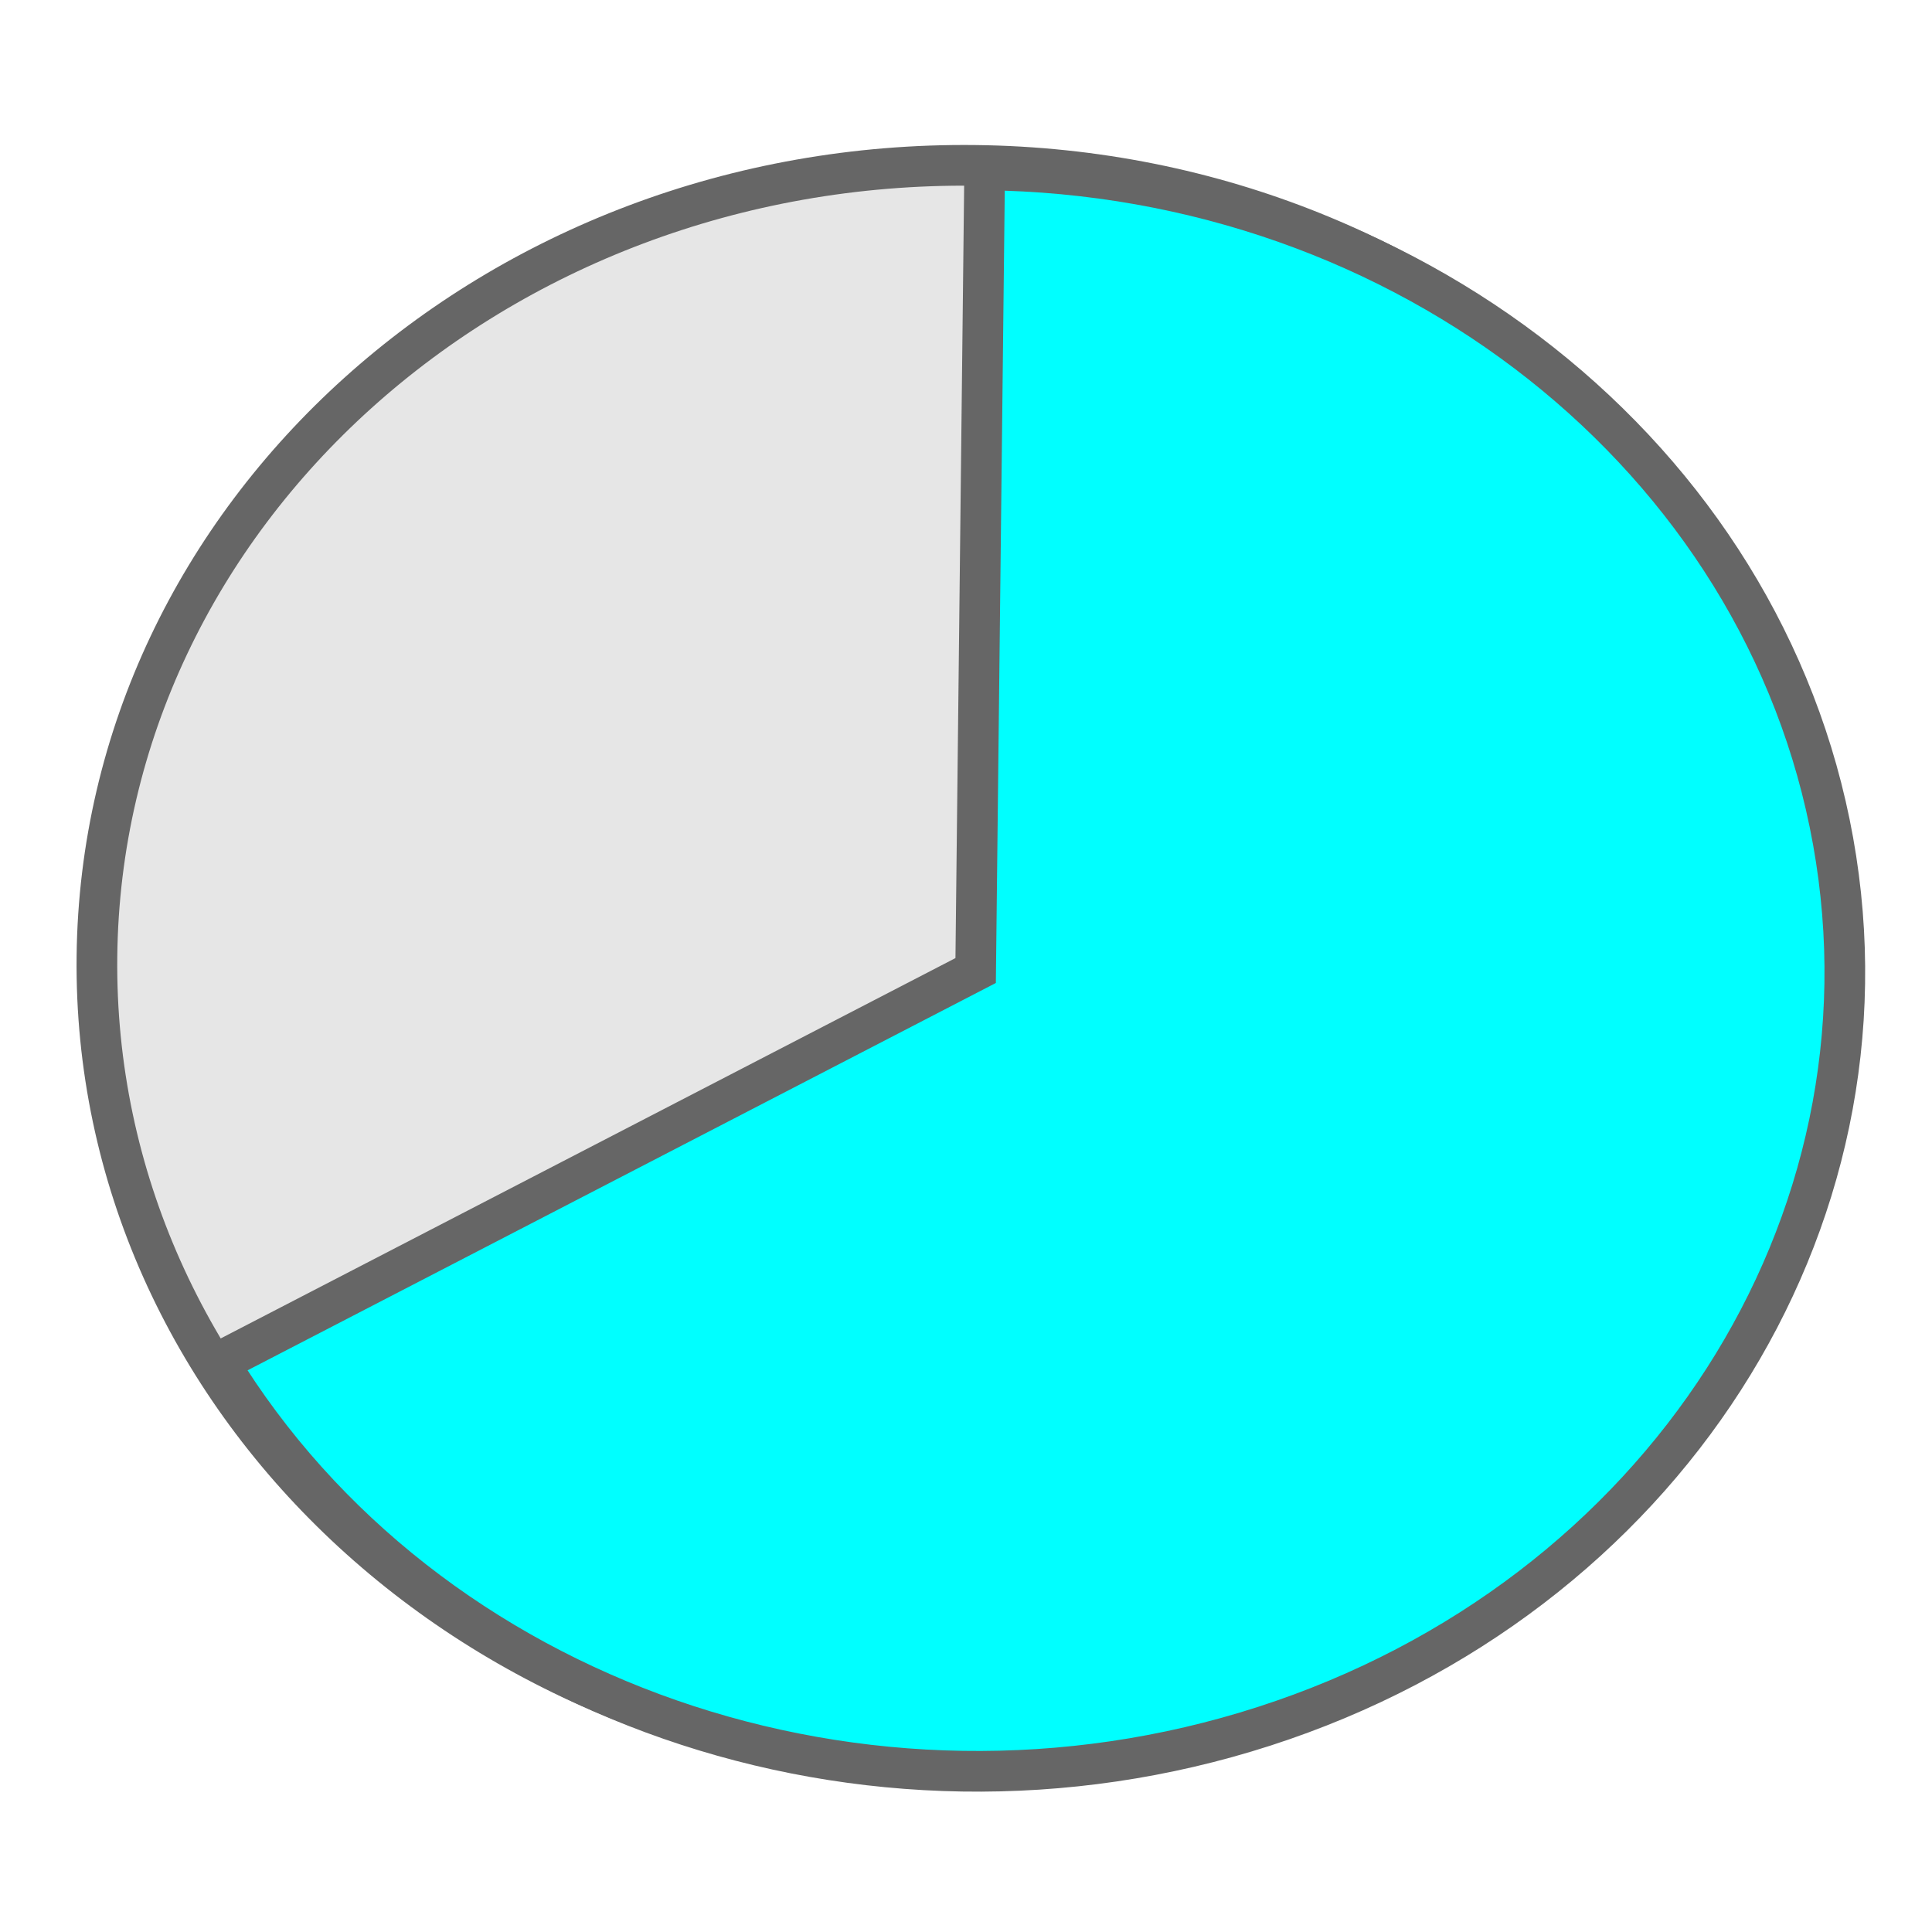
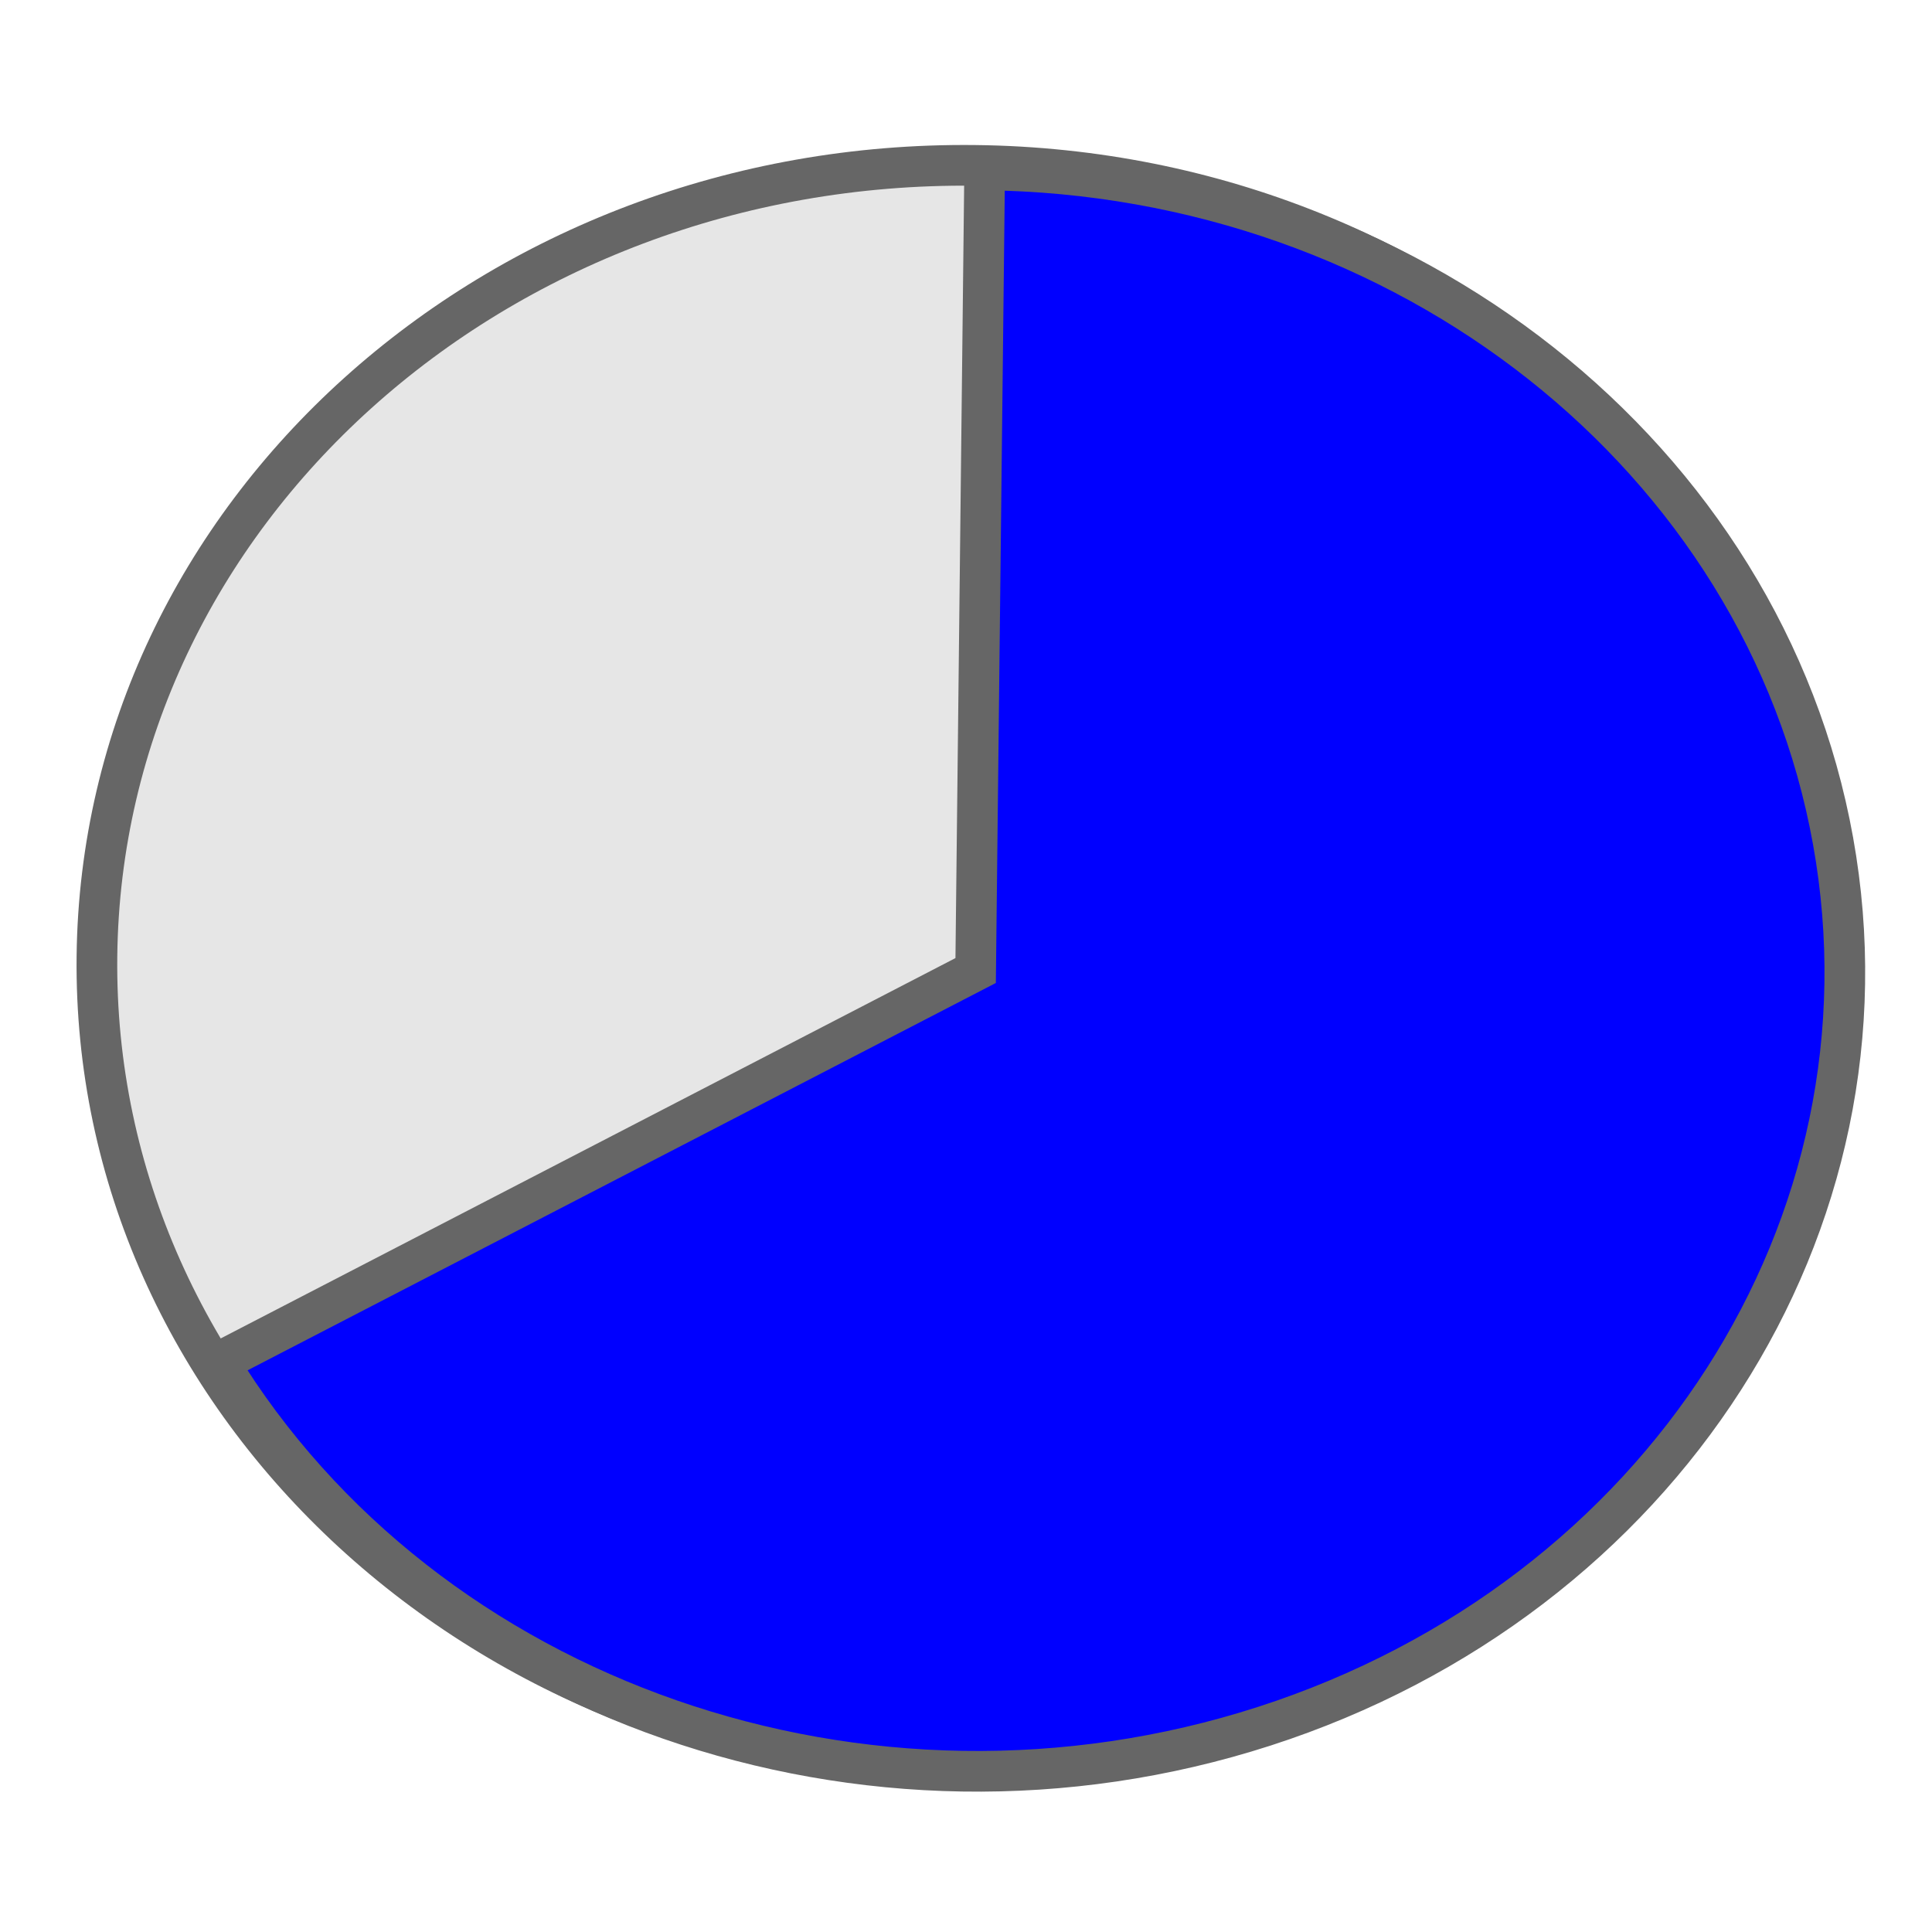
<svg xmlns="http://www.w3.org/2000/svg" xmlns:xlink="http://www.w3.org/1999/xlink" version="1.1" viewBox="0 0 95 95" id="svg2" width="95" height="95">
  <defs id="defs3">
    <linearGradient id="linearGradient3579">
      <stop offset="0" style="stop-color:#ffffff" id="stop3581" />
      <stop offset="1" style="stop-color:#ffffff;stop-opacity:0" id="stop3583" />
    </linearGradient>
    <linearGradient x1="-19.04" x2="15.224" gradientTransform="matrix(1.230101,-0.1276238,0.07839553,0.7556138,-12.20601,-2.0412)" y1="52.714" gradientUnits="userSpaceOnUse" xlink:href="#linearGradient3579" y2="111.34" id="linearGradient10462" />
    <linearGradient x1="71.088" x2="97.343" gradientTransform="matrix(0.5859334,-0.06079165,0.1645821,1.586307,-12.20601,-2.0412)" y1="-6.621" gradientUnits="userSpaceOnUse" xlink:href="#linearGradient3579" y2="37.164" id="linearGradient10464" />
    <linearGradient x1="95.225" x2="156.68" gradientTransform="matrix(0.5651813,0,0,1.662298,-12.20601,-2.0412)" y1="4.425" gradientUnits="userSpaceOnUse" xlink:href="#linearGradient3579" y2="20.793" id="linearGradient10466" />
    <radialGradient gradientUnits="userSpaceOnUse" gradientTransform="matrix(0.69765,0,0,0.29961,14.507,18.89)" r="7.906" cy="45.867" cx="22.902" id="radialGradient3800">
      <stop offset="0" id="stop3197" />
      <stop offset="1" style="stop-opacity:0" id="stop3199" />
    </radialGradient>
    <radialGradient gradientUnits="userSpaceOnUse" gradientTransform="matrix(0.66498,0,-0.10886,0.63739,11.938,5.262601)" fy="38.175" fx="14.638" r="5.739" cy="41.059" cx="17.059" id="radialGradient3793">
      <stop offset="0" style="stop-color:#aaa" id="stop3877" />
      <stop offset="1" style="stop-color:#4d4d4d" id="stop3879" />
    </radialGradient>
    <radialGradient gradientUnits="userSpaceOnUse" gradientTransform="matrix(0.66333,0,-0.10859,0.6358,23.997,3.4975)" fy="38.981" fx="14.109" r="5.739" cy="41.059" cx="17.059" id="radialGradient3790">
      <stop offset="0" style="stop-color:#aaa" id="stop3871" />
      <stop offset="1" style="stop-color:#4d4d4d" id="stop3873" />
    </radialGradient>
    <linearGradient gradientUnits="userSpaceOnUse" gradientTransform="matrix(0.22147,0,0,0.22311,16.032,-16.079)" y2="119.86" y1="144.12" x2="25.4" x1="28.739" id="linearGradient3787">
      <stop offset="0" style="stop-color:#fff" id="stop3239" />
      <stop offset="1" style="stop-color:#fff;stop-opacity:.379" id="stop3241" />
    </linearGradient>
    <linearGradient gradientUnits="userSpaceOnUse" gradientTransform="matrix(0.44563,0,0,0.22311,22.716,-17.657)" y2="125.39" y1="144.12" x2="26.257" x1="28.739" id="linearGradient3784">
      <stop offset="0" style="stop-color:#fff" id="stop3245" />
      <stop offset="1" style="stop-color:#fff;stop-opacity:.379" id="stop3247" />
    </linearGradient>
    <linearGradient x1="382.34" y1="489.14" gradientTransform="matrix(20.1192,-3.559157,3.994884,17.92478,-9282.393,-5000.953)" x2="490.53" gradientUnits="userSpaceOnUse" y2="333.89" id="linearGradient3019">
      <stop offset="0" style="stop-color:#000000;stop-opacity:.826" id="stop3015" />
      <stop offset="1" style="stop-color:#000000" id="stop3017" />
    </linearGradient>
  </defs>
  <ellipse style="opacity:1;fill:#e6e6e6;fill-opacity:1;fill-rule:nonzero;stroke:#666666;stroke-width:2;stroke-linecap:butt;stroke-linejoin:miter;stroke-miterlimit:4;stroke-dasharray:none;stroke-dashoffset:0;stroke-opacity:1" id="path843-6-5-3" transform="matrix(0.01121855,-0.9999371,0.9999379,0.01114801,0,0)" cx="-46.968" cy="48.03" rx="39.371" ry="42.736" />
  <path id="path2704" d="m 62.771,69.618 c 0,2.483 -4.697,4.495 -10.491,4.495 -5.794,0 -10.491,-2.013 -10.491,-4.495 0,-2.483 4.697,-4.495 10.491,-4.495 5.794,0 10.491,2.013 10.491,4.495 z" style="opacity:0.3;fill:url(#radialGradient3800);stroke-width:1" />
  <path id="path2947" d="m 57.201,57.855 0.113,-21.571 c 1.191,-0.106 0.183,-0.017 1.788,-0.176 0.022,4.029 9.13e-4,7.374 9.13e-4,22.59 0,0.113 -0.664,-0.687 -1.902,-0.844 z" style="opacity:0.3;fill:url(#linearGradient3784);fill-rule:evenodd;stroke-width:1" />
-   <path style="opacity:1;fill:#00ffff;fill-opacity:1;fill-rule:nonzero;stroke:#666666;stroke-width:2;stroke-linecap:butt;stroke-linejoin:miter;stroke-miterlimit:4;stroke-dasharray:none;stroke-dashoffset:0;stroke-opacity:1" id="path843-6-5" d="M -7.814,48.508 A 39.371,42.736 0 0 1 -40.348,90.594 39.371,42.736 0 0 1 -84.181,63.124 39.371,42.736 0 0 1 -66.87,11.497 l 19.685,37.01 z" transform="matrix(0.01121855,-0.9999371,0.9999379,0.01114801,0,0)" />
+   <path style="opacity:1;fill:#0000ff;fill-opacity:1;fill-rule:nonzero;stroke:#666666;stroke-width:2;stroke-linecap:butt;stroke-linejoin:miter;stroke-miterlimit:4;stroke-dasharray:none;stroke-dashoffset:0;stroke-opacity:1" id="path843-6-5" d="M -7.814,48.508 A 39.371,42.736 0 0 1 -40.348,90.594 39.371,42.736 0 0 1 -84.181,63.124 39.371,42.736 0 0 1 -66.87,11.497 l 19.685,37.01 z" transform="matrix(0.01121855,-0.9999371,0.9999379,0.01114801,0,0)" />
</svg>
